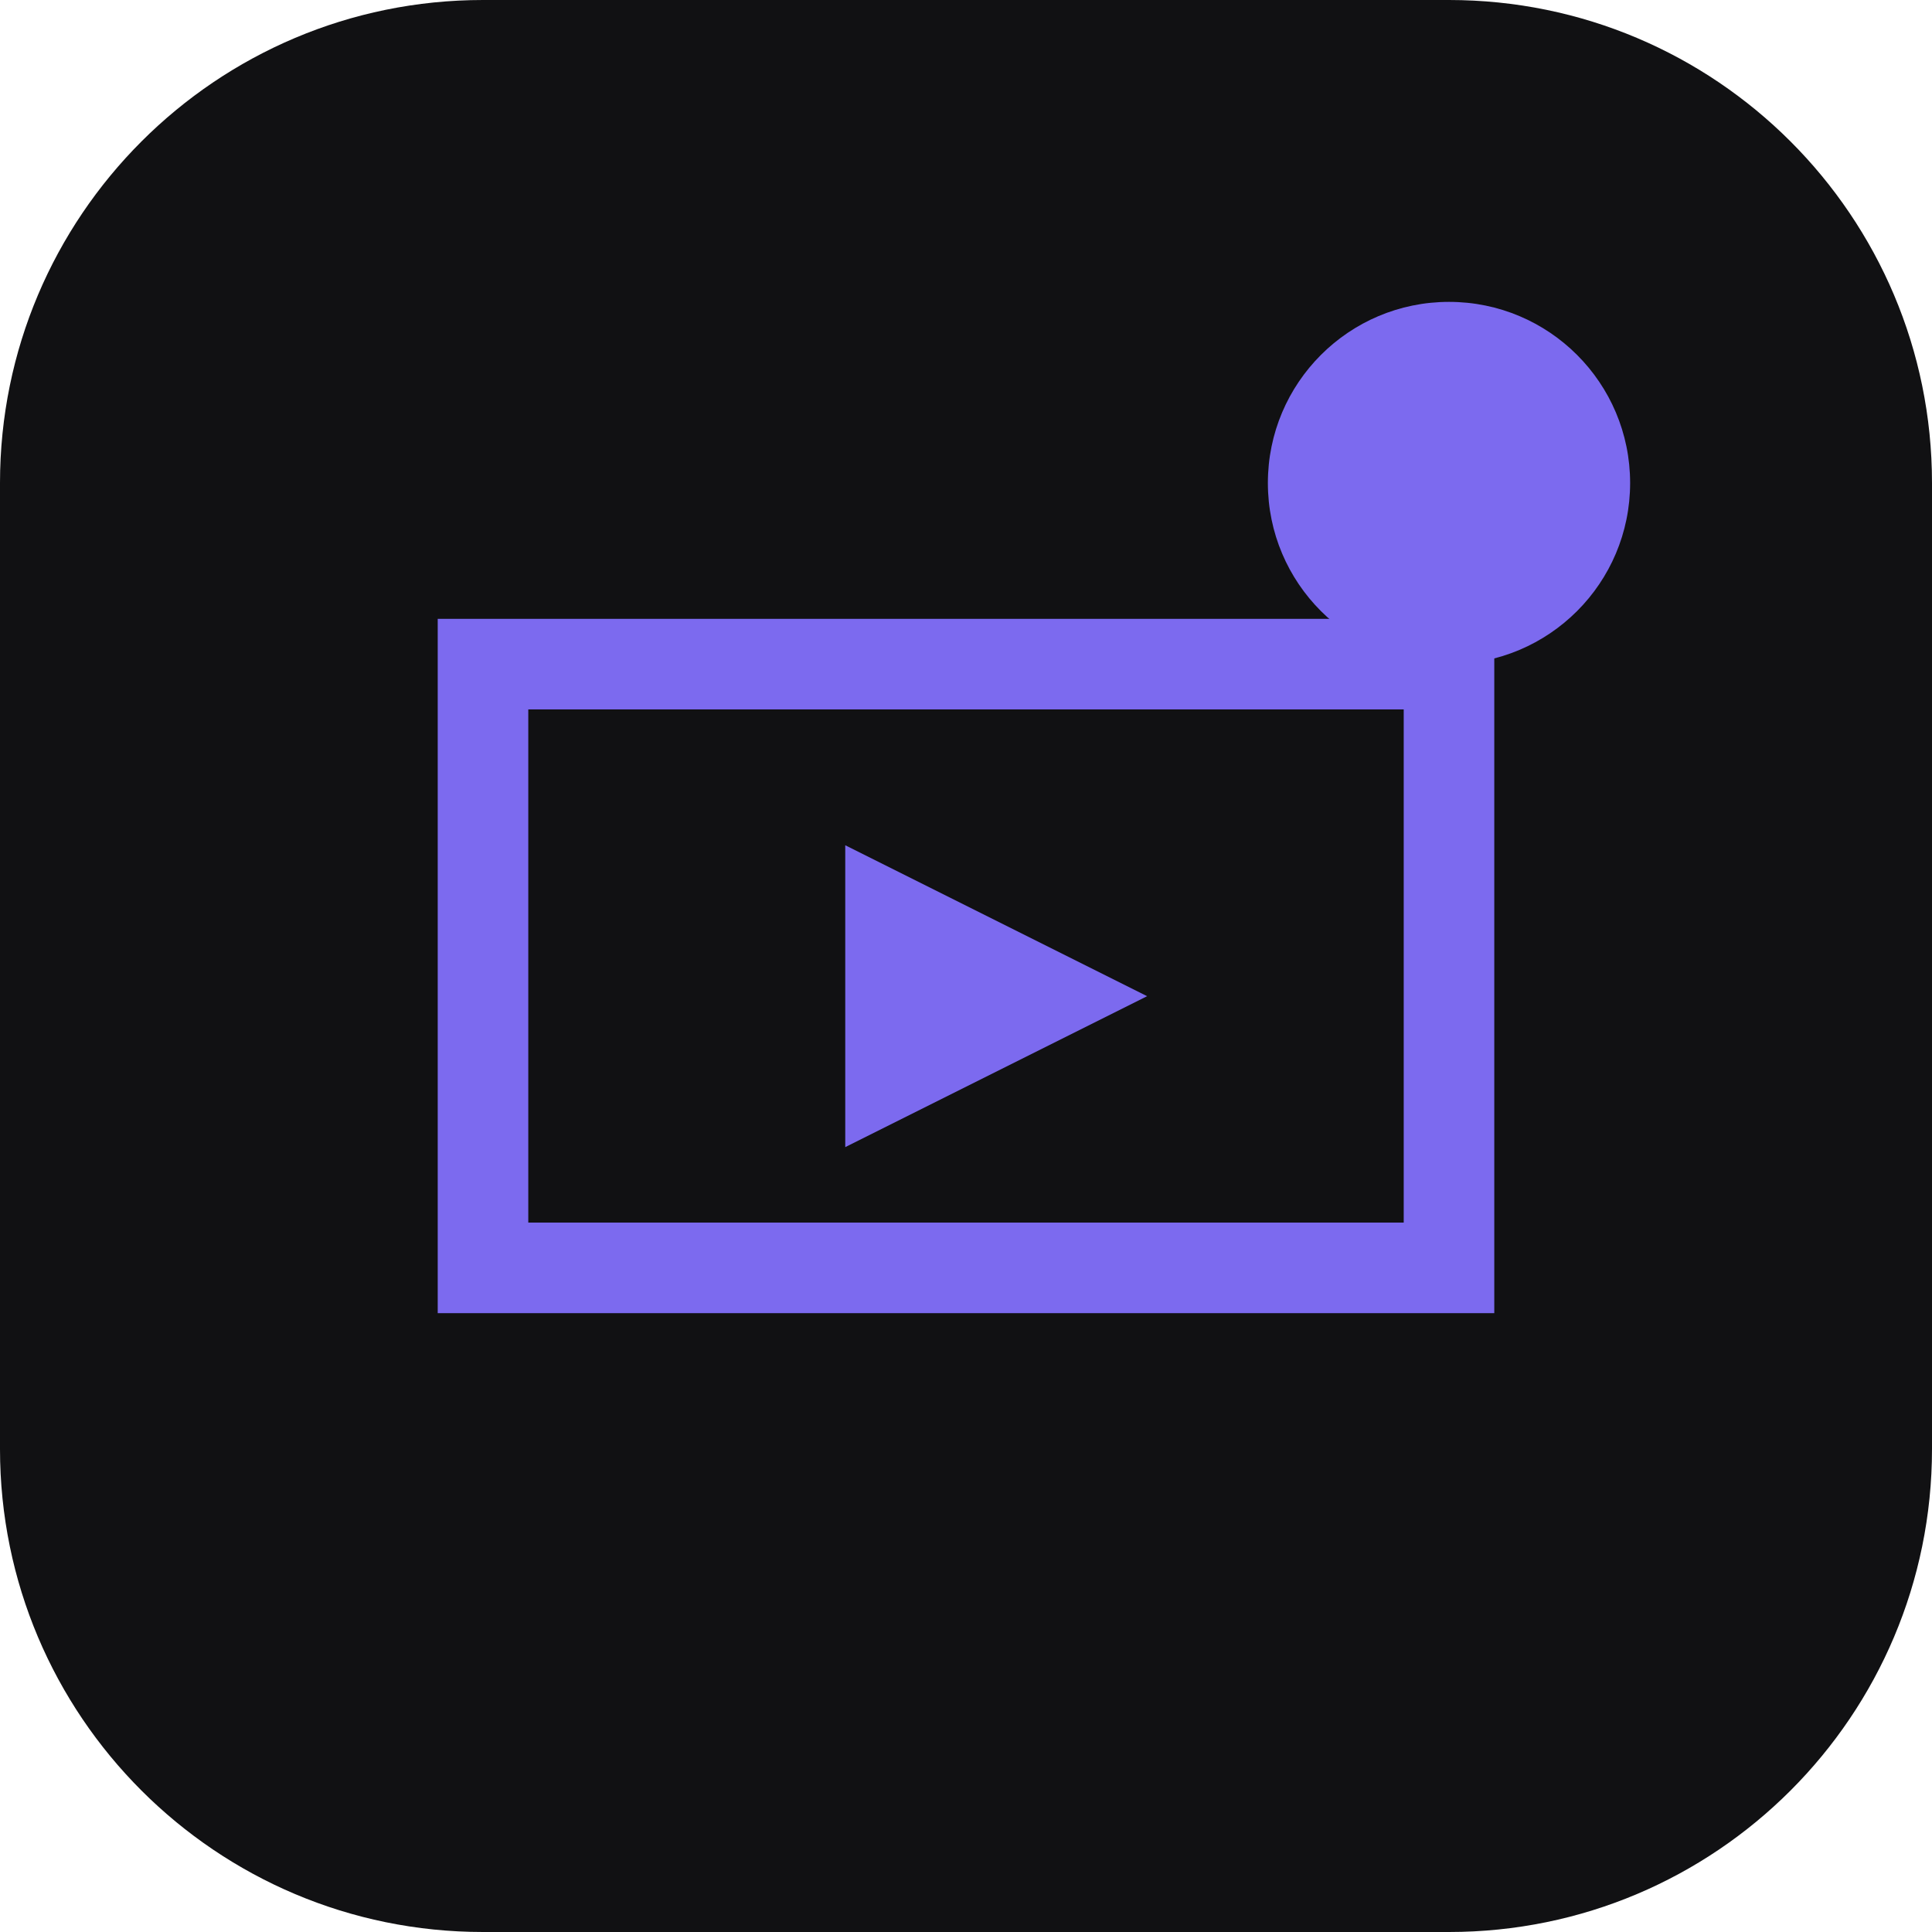
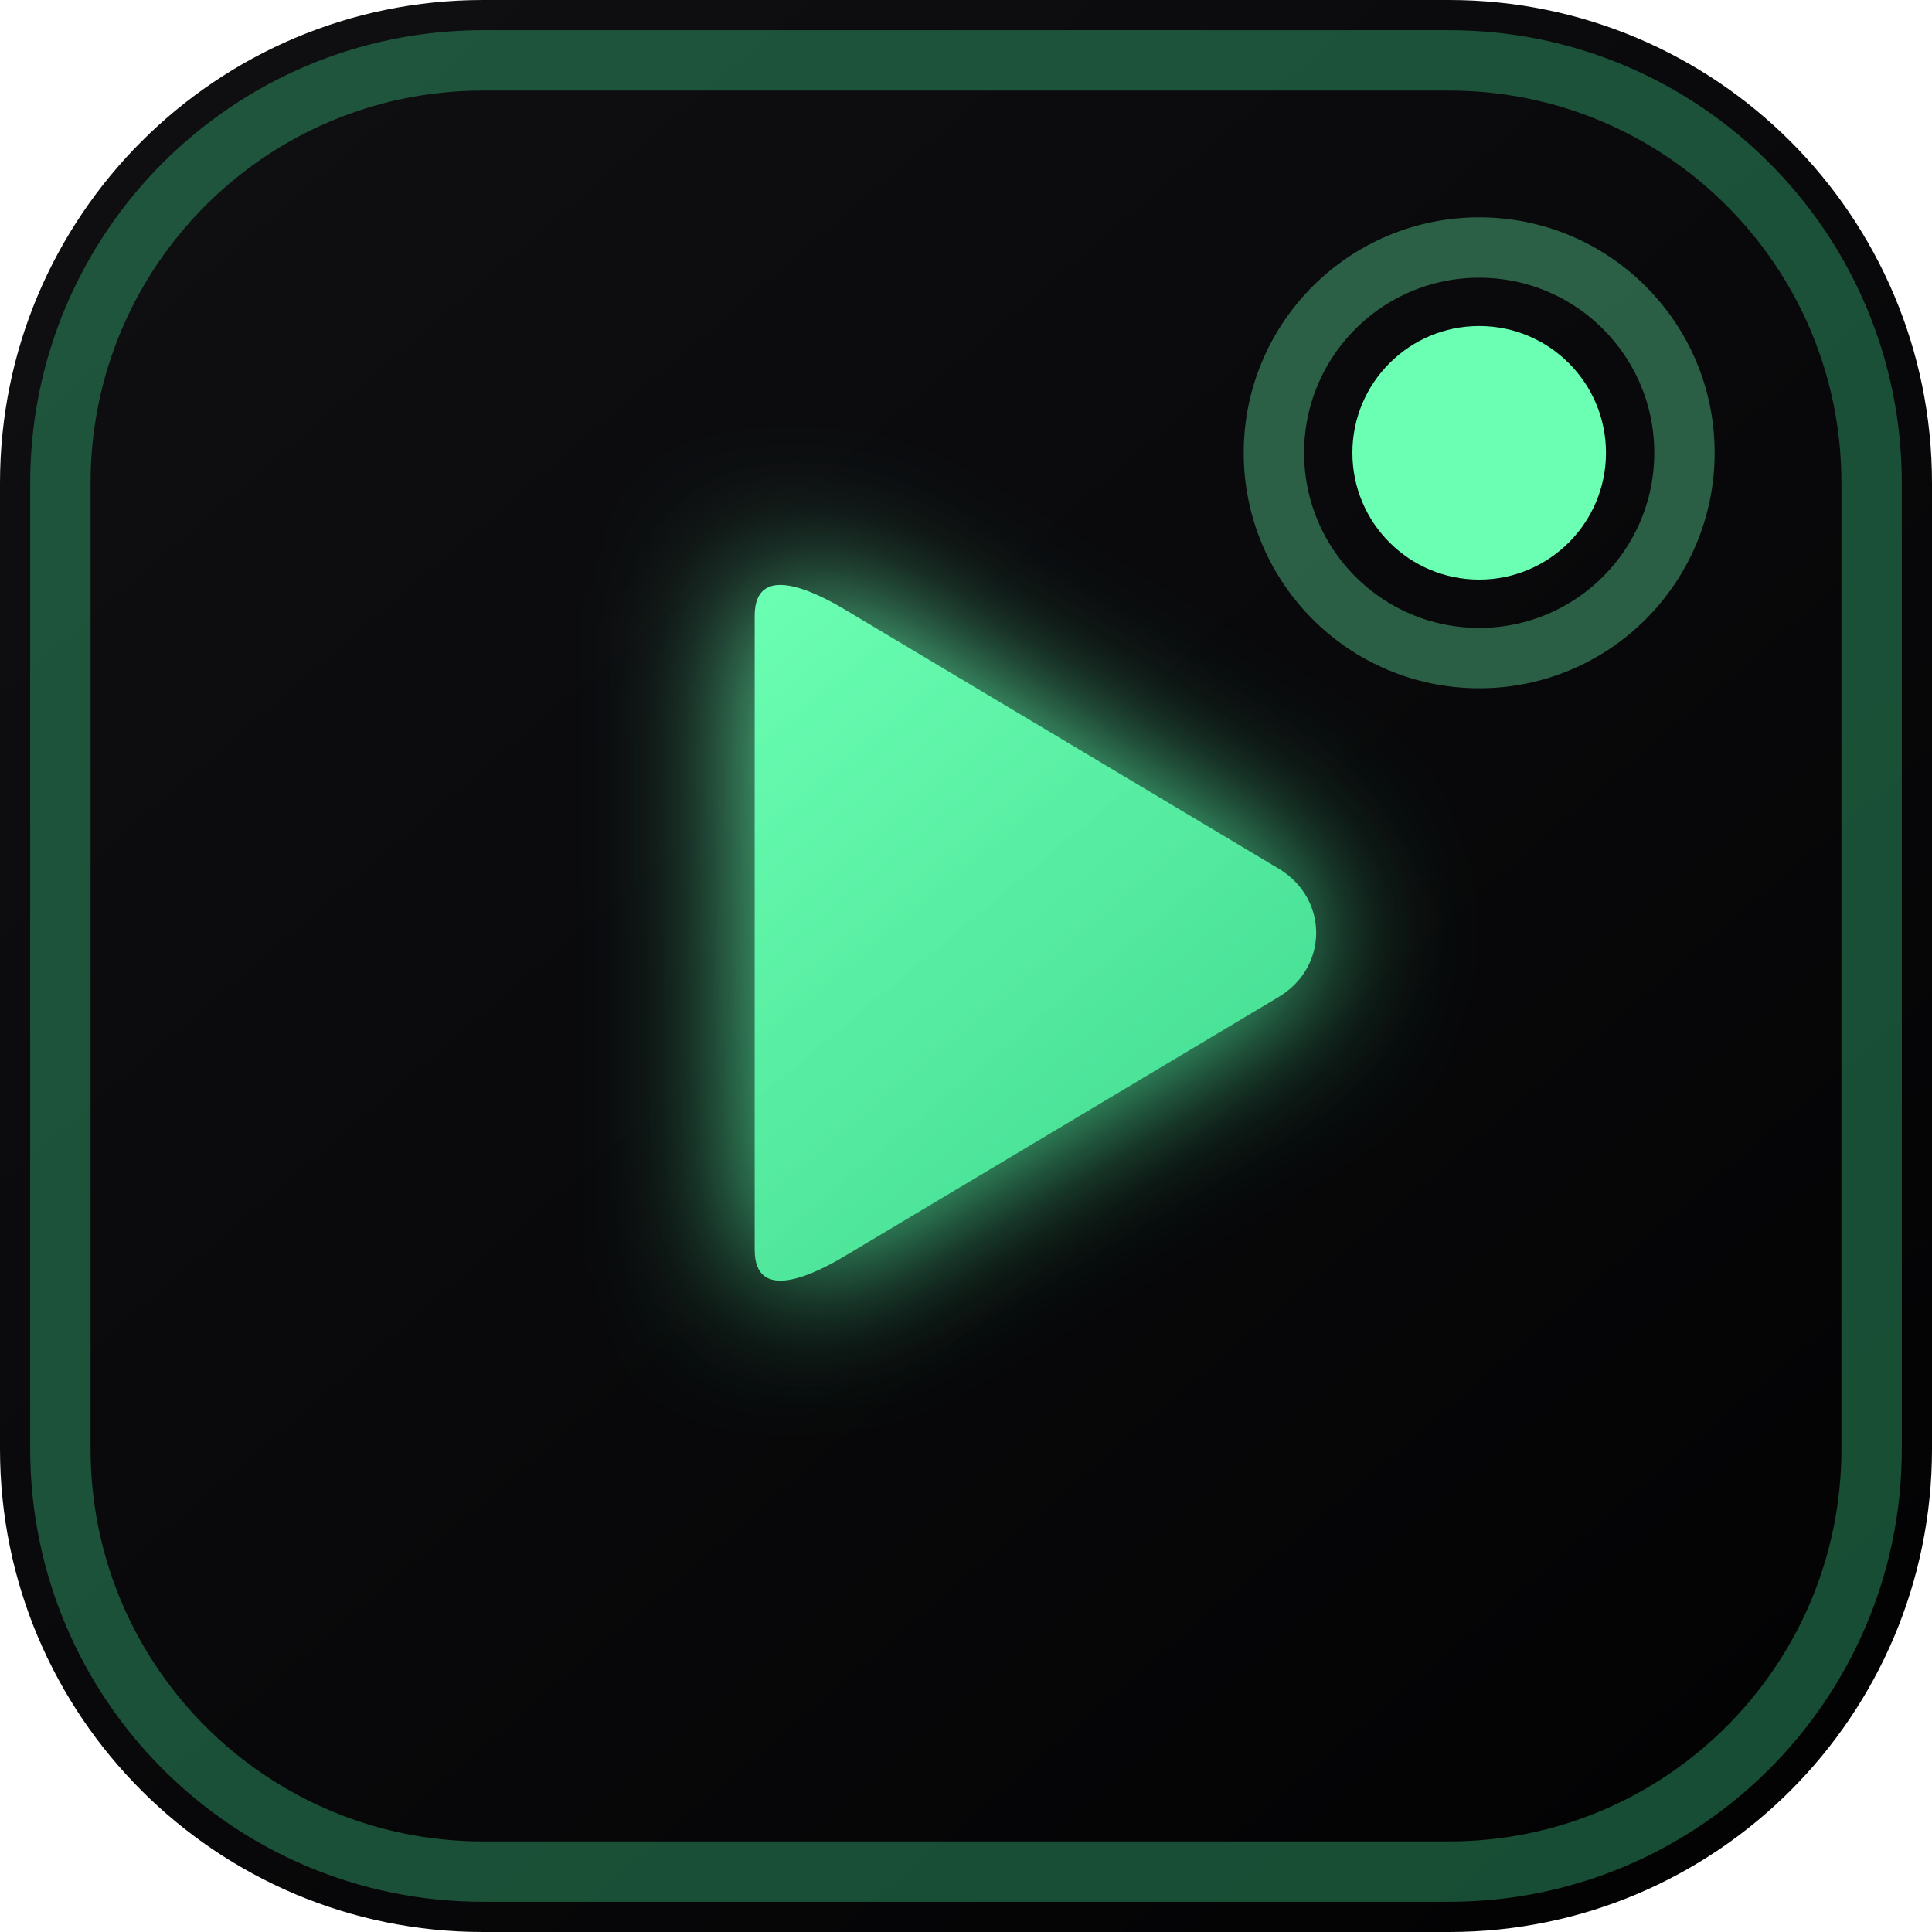
<svg xmlns="http://www.w3.org/2000/svg" viewBox="0 0 32 32" fill="none">
-   <rect width="32" height="32" rx="8" fill="#111113" />
-   <path d="M8 11h16v10H8V11z" stroke="#7c6aef" stroke-width="1.5" fill="none" rx="2" />
-   <path d="M14 14l5 2.5-5 2.5V14z" fill="#7c6aef" />
-   <circle cx="24" cy="8" r="3" fill="#7c6aef" />
+   <defs>
+     <linearGradient id="bg" x1="4" y1="2" x2="28" y2="30" gradientUnits="userSpaceOnUse">
+       <stop stop-color="#0f0f12" />
+       <stop offset="1" stop-color="#030304" />
+     </linearGradient>
+     <linearGradient id="play" x1="12" y1="10" x2="22" y2="22" gradientUnits="userSpaceOnUse">
+       <stop stop-color="#6bffb3" />
+       <stop offset="1" stop-color="#3dd68c" />
+     </linearGradient>
+     <filter id="glow" x="-40%" y="-40%" width="180%" height="180%">
+       <feGaussianBlur stdDeviation="1.2" result="blur" />
+       <feMerge>
+         <feMergeNode in="blur" />
+         <feMergeNode in="SourceGraphic" />
+       </feMerge>
+     </filter>
+   </defs>
+   <rect width="32" height="32" rx="8" fill="url(#bg)" />
+   <rect x="1" y="1" width="30" height="30" rx="7" stroke="#3dd68c" stroke-opacity="0.35" />
+   <g filter="url(#glow)">
+     <path d="M12.5 10.2c0-.9 1-.4 1.5-.1l7.2 4.3c.8.5.8 1.6 0 2.1l-7.2 4.3c-.5.3-1.5.8-1.5-.1V10.2z" fill="url(#play)" />
+   </g>
+   <circle cx="24.5" cy="7.5" r="2.1" fill="#6bffb3" />
+   <circle cx="24.5" cy="7.5" r="3.4" stroke="#6bffb3" stroke-opacity="0.35" />
</svg>
